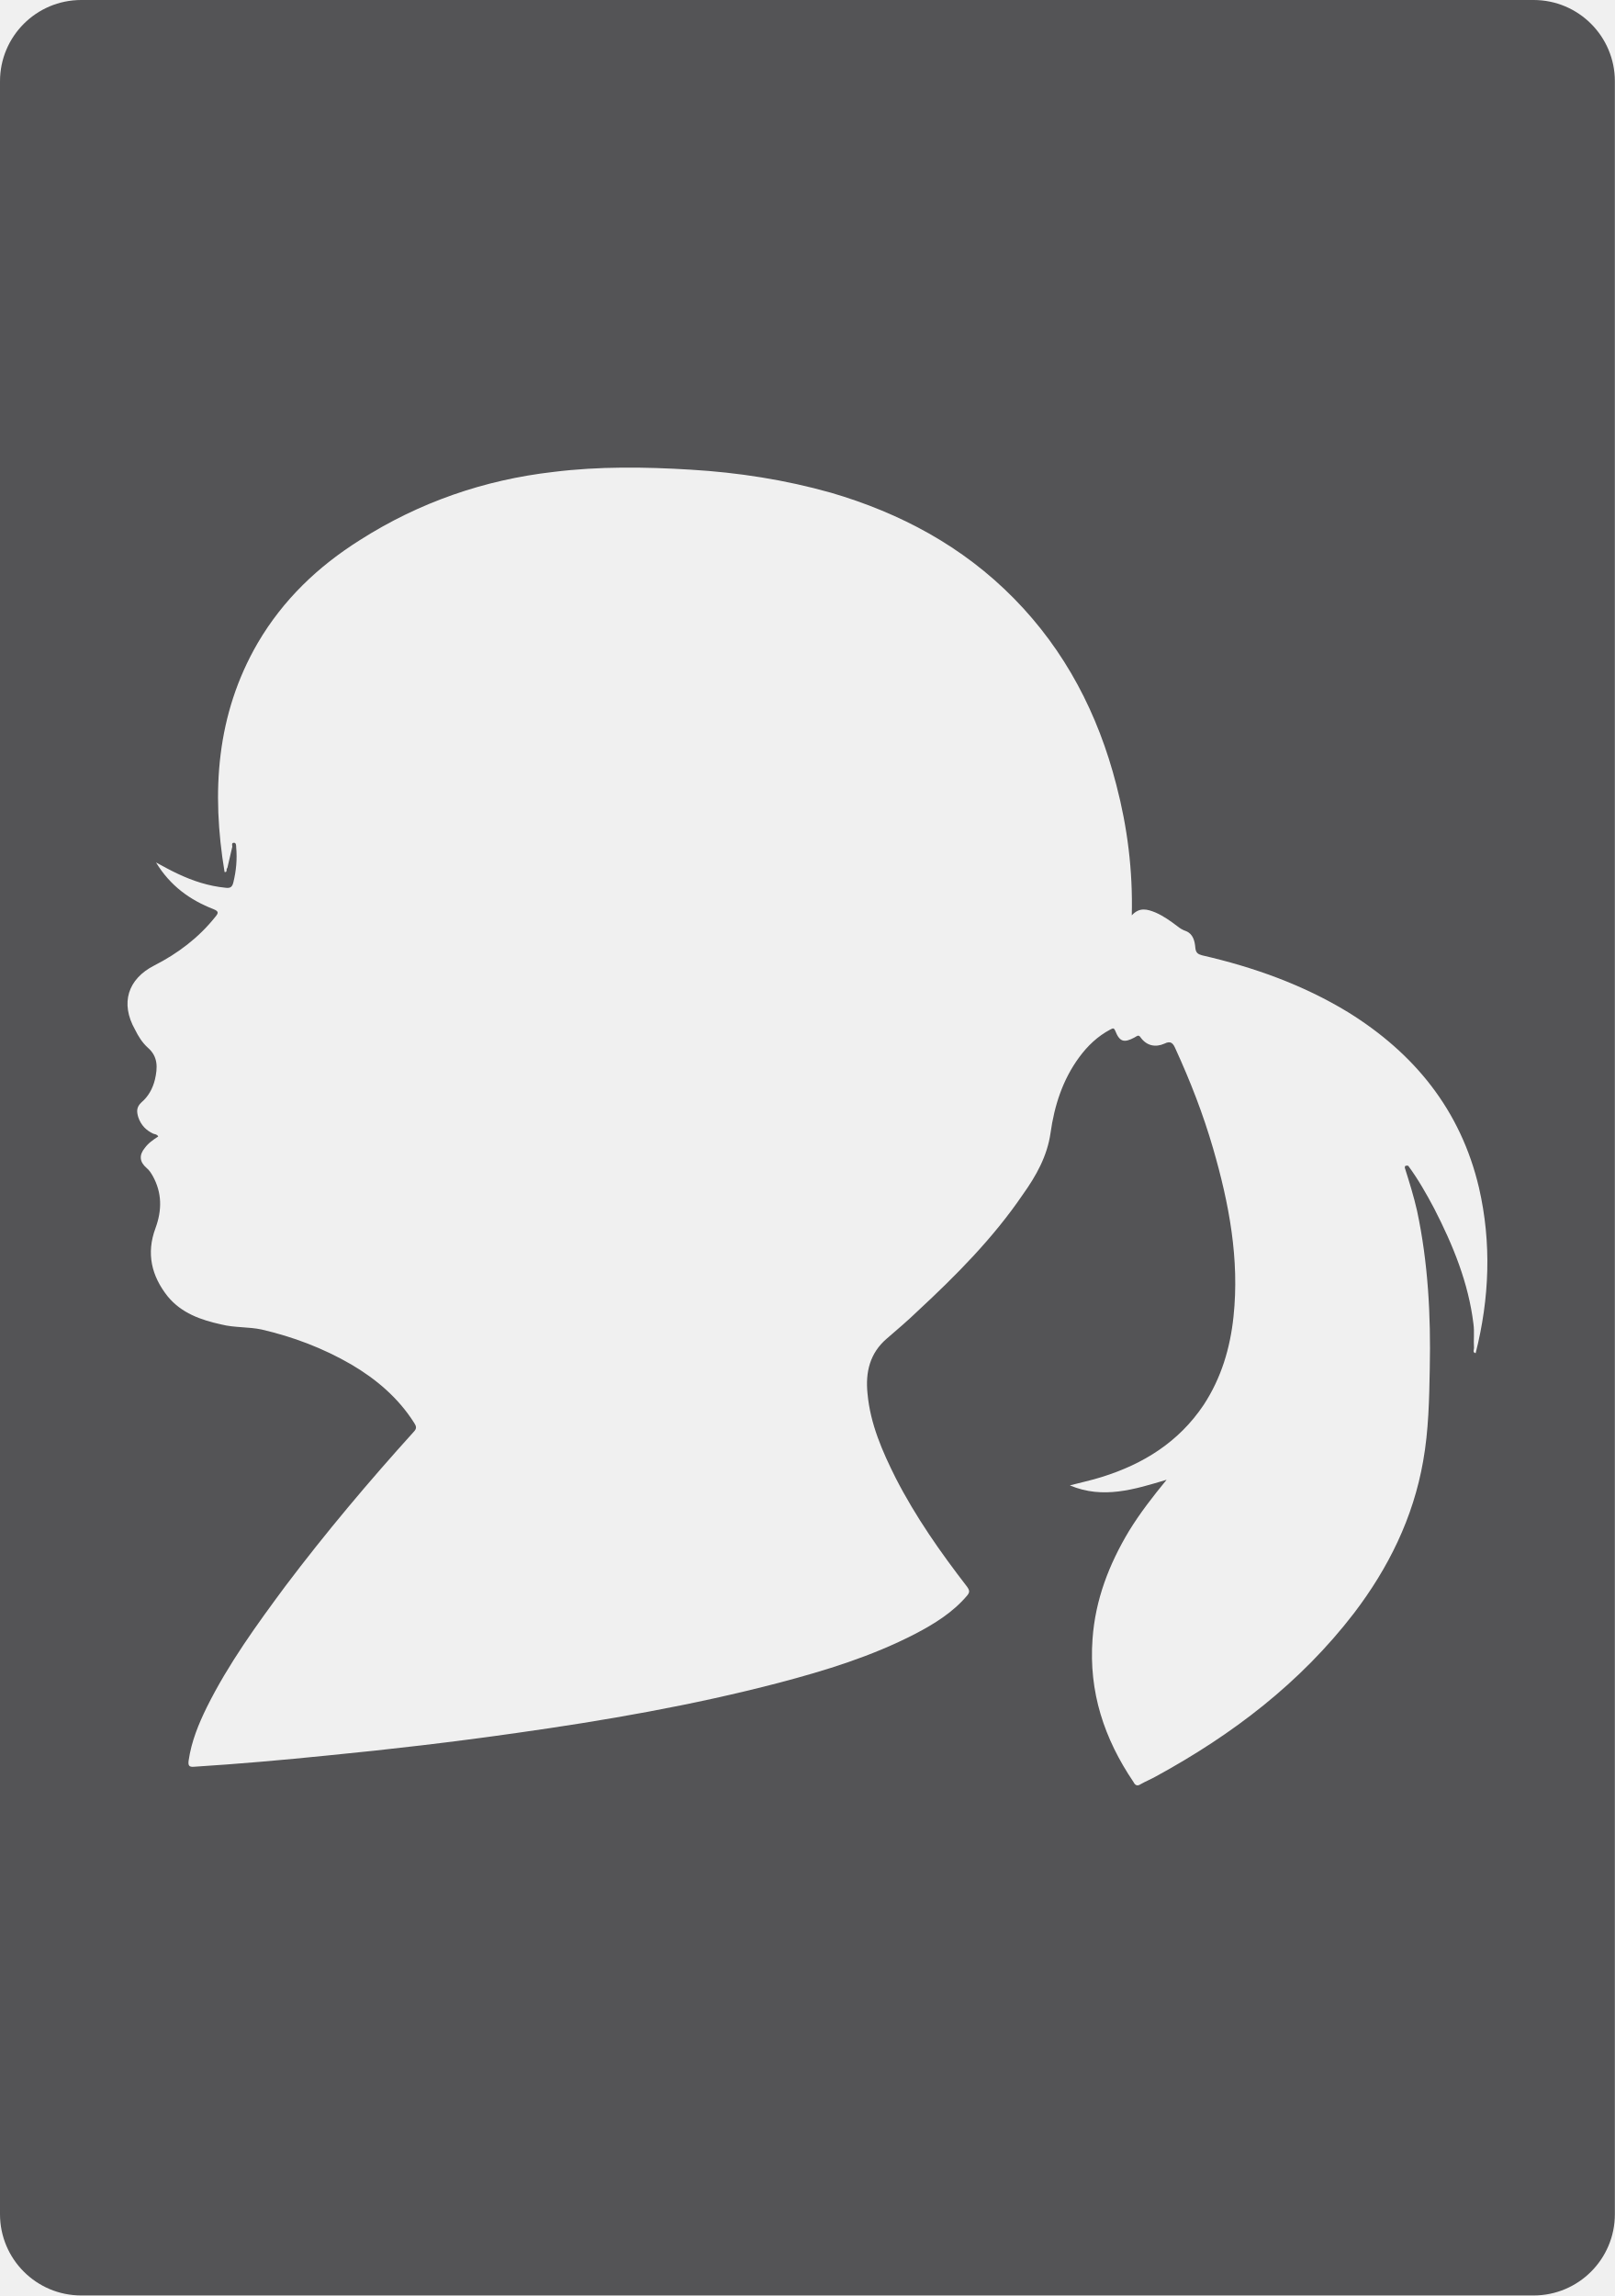
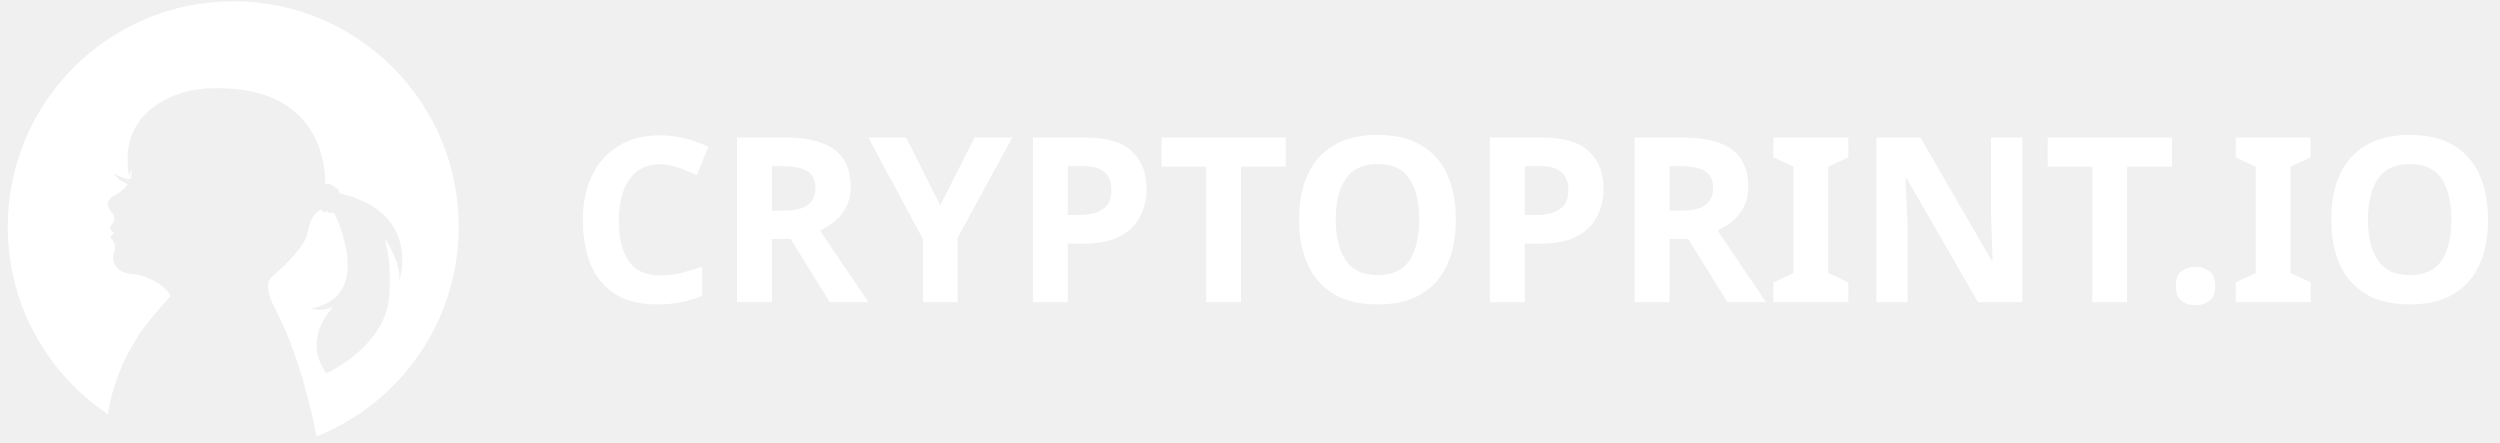
- <svg xmlns="http://www.w3.org/2000/svg" xmlns:xlink="http://www.w3.org/1999/xlink" width="159px" height="226px" viewBox="0 0 159 226" version="1.1">
+ <svg xmlns="http://www.w3.org/2000/svg" xmlns:xlink="http://www.w3.org/1999/xlink" width="243px" height="43px" viewBox="0 0 243 43" version="1.1">
  <defs>
-     <path d="M8,0 L151,0 C155.418,-1.65085012e-14 159,3.582 159,8 L159,217.947 L159,217.947 C159,222.366 155.418,225.947 151,225.947 L8,225.947 L8,225.947 C3.582,225.947 5.41083001e-16,222.366 0,217.947 L0,8 L0,8 C-5.41083001e-16,3.582 3.582,8.11624501e-16 8,0 L8,0 Z M138.326,114.969 C138.326,114.859 138.272,114.692 138.653,114.748 C139.633,116.077 140.449,117.517 141.211,118.957 C143.062,122.558 144.586,126.269 145.076,130.312 C145.185,131.088 145.076,131.919 145.13,132.694 C145.13,132.86 144.967,133.137 145.294,133.193 C146.655,127.82 146.872,122.336 145.62,116.908 C143.824,109.264 139.252,103.67 132.72,99.626 C128.256,96.912 123.411,95.195 118.349,94.032 C117.968,93.921 117.75,93.81 117.696,93.312 C117.642,92.647 117.478,91.927 116.771,91.65 C116.444,91.539 116.172,91.373 115.9,91.152 C115.246,90.653 114.539,90.155 113.777,89.822 C112.96,89.49 112.198,89.268 111.436,90.099 C111.545,85.668 111.001,81.403 109.912,77.249 C108.116,70.27 104.904,64.066 99.842,58.915 C94.78,53.763 88.629,50.495 81.824,48.501 C77.306,47.227 72.68,46.507 67.998,46.23 C63.48,45.953 58.962,45.898 54.499,46.452 C47.695,47.227 41.271,49.443 35.447,53.154 C31.31,55.757 27.881,59.025 25.377,63.29 C21.294,70.325 20.805,77.969 22.111,85.834 C22.438,85.89 22.22,85.502 22.383,85.446 C22.546,84.782 22.71,84.062 22.873,83.342 C22.873,83.231 22.764,82.954 23.036,82.954 C23.254,82.954 23.254,83.231 23.254,83.397 C23.363,84.56 23.254,85.723 22.982,86.831 C22.873,87.33 22.655,87.441 22.22,87.385 C20.532,87.219 19.008,86.72 17.484,86 C16.776,85.668 16.178,85.336 15.361,84.893 C16.776,87.219 18.736,88.604 21.022,89.49 C21.567,89.712 21.512,89.878 21.186,90.265 C19.553,92.315 17.484,93.866 15.198,95.029 C12.585,96.358 11.823,98.74 13.293,101.343 C13.619,102.008 14,102.617 14.545,103.116 C15.579,104.002 15.524,105.11 15.252,106.273 C15.035,107.159 14.599,107.935 13.946,108.489 C13.402,108.987 13.456,109.43 13.619,109.984 C13.891,110.76 14.381,111.258 15.089,111.591 C15.252,111.646 15.47,111.646 15.579,111.868 C15.307,112.034 15.089,112.2 14.871,112.366 C14.654,112.532 14.436,112.754 14.273,112.975 C13.674,113.695 13.728,114.36 14.436,114.969 C14.708,115.191 14.871,115.468 15.035,115.745 C15.96,117.407 15.96,119.124 15.307,120.896 C14.381,123.389 14.926,125.604 16.504,127.598 C17.865,129.26 19.77,129.925 21.784,130.368 C23.091,130.7 24.452,130.589 25.758,130.866 C28.861,131.586 31.8,132.694 34.576,134.301 C37.026,135.741 39.203,137.569 40.782,140.061 C40.999,140.393 41.054,140.615 40.727,140.947 C36.318,145.822 32.072,150.862 28.099,156.124 C25.268,159.946 22.492,163.768 20.369,168.033 C19.553,169.695 18.845,171.412 18.573,173.295 C18.518,173.738 18.573,173.96 19.117,173.904 C23.472,173.628 27.881,173.24 32.236,172.797 C38.495,172.187 44.646,171.467 50.852,170.581 C59.507,169.362 68.162,167.867 76.653,165.651 C81.28,164.433 85.798,163.048 90.098,160.832 C92.003,159.835 93.8,158.728 95.215,157.066 C95.487,156.734 95.487,156.567 95.215,156.18 C92.602,152.801 90.153,149.311 88.193,145.489 C86.887,142.886 85.689,140.172 85.417,137.181 C85.199,135.076 85.635,133.193 87.322,131.753 C88.356,130.866 89.391,129.98 90.37,129.038 C94.126,125.549 97.773,121.893 100.713,117.573 C102.019,115.745 103.108,113.806 103.434,111.535 C103.815,108.821 104.632,106.273 106.265,104.058 C107.081,102.95 108.061,102.008 109.313,101.343 C109.477,101.288 109.64,101.066 109.803,101.454 C110.239,102.562 110.674,102.673 111.708,102.119 C111.926,102.008 112.089,101.787 112.307,102.119 C112.906,102.95 113.777,103.116 114.648,102.728 C115.301,102.396 115.519,102.728 115.736,103.227 C117.206,106.439 118.458,109.652 119.438,113.031 C121.016,118.459 122.051,123.943 121.452,129.592 C121.125,132.694 120.254,135.63 118.512,138.289 C116.063,141.944 112.579,144.105 108.497,145.379 C107.462,145.711 106.374,145.932 105.34,146.209 C108.606,147.594 111.708,146.597 114.865,145.656 C113.505,147.317 112.253,148.924 111.164,150.696 C109.204,153.964 107.844,157.454 107.571,161.331 C107.19,166.538 108.714,171.135 111.599,175.4 C111.763,175.732 111.98,175.843 112.307,175.622 C112.797,175.345 113.341,175.123 113.831,174.846 C121.343,170.747 128.038,165.651 133.318,158.783 C136.693,154.352 139.143,149.422 140.123,143.828 C140.667,140.781 140.721,137.735 140.776,134.688 C140.885,129.482 140.612,124.275 139.524,119.179 C139.197,117.739 138.762,116.354 138.326,114.969 Z" id="path-1" />
+     <path d="M14.289,42.321 C6.191,39.101 0.466,31.193 0.466,21.947 C0.466,9.842 10.279,0.029 22.384,0.029 C34.488,0.029 44.301,9.842 44.301,21.947 C44.301,29.54 40.44,36.231 34.575,40.164 C34.41,38.961 34.017,37.479 33.276,35.659 C33.218,35.256 31.846,32.807 31.241,31.991 C30.392,30.867 29.485,29.79 28.543,28.749 C28.474,28.678 28.485,28.63 28.532,28.559 C28.869,28.027 29.334,27.637 29.857,27.329 C30.45,26.986 31.078,26.749 31.741,26.595 C32.02,26.536 32.311,26.56 32.59,26.489 C33.02,26.394 33.427,26.252 33.718,25.897 C34.055,25.471 34.171,24.998 33.973,24.466 C33.834,24.087 33.834,23.72 34.032,23.365 C34.066,23.306 34.101,23.247 34.16,23.2 C34.311,23.069 34.322,22.927 34.194,22.774 C34.16,22.726 34.113,22.679 34.066,22.643 C34.02,22.608 33.973,22.572 33.915,22.537 C33.939,22.49 33.985,22.49 34.02,22.478 C34.171,22.407 34.276,22.3 34.334,22.135 C34.369,22.016 34.38,21.922 34.264,21.815 C34.125,21.697 34.032,21.531 33.985,21.342 C33.927,21.093 33.915,20.857 34.136,20.667 C34.253,20.561 34.334,20.431 34.404,20.289 C34.718,19.733 34.555,19.224 33.997,18.94 C33.508,18.691 33.067,18.36 32.718,17.922 C32.648,17.84 32.636,17.804 32.753,17.757 C33.241,17.567 33.66,17.272 33.962,16.775 C33.787,16.869 33.66,16.94 33.508,17.011 C33.183,17.165 32.857,17.272 32.497,17.307 C32.404,17.319 32.357,17.295 32.334,17.189 C32.276,16.952 32.253,16.704 32.276,16.455 C32.276,16.42 32.276,16.361 32.322,16.361 C32.392,16.597 32.427,16.751 32.462,16.893 C32.497,16.905 32.45,16.988 32.52,16.976 C32.799,15.296 32.694,13.663 31.822,12.16 C31.287,11.249 30.555,10.551 29.671,9.995 C28.427,9.202 27.055,8.729 25.602,8.563 C24.648,8.445 23.683,8.457 22.718,8.516 C21.718,8.575 20.73,8.729 19.764,9.001 C18.311,9.427 16.997,10.125 15.916,11.225 C14.834,12.326 14.148,13.651 13.765,15.142 C13.532,16.029 13.416,16.94 13.439,17.887 C13.276,17.709 13.113,17.757 12.939,17.828 C12.776,17.899 12.625,18.005 12.485,18.112 C12.427,18.159 12.369,18.195 12.299,18.218 C12.148,18.277 12.113,18.431 12.102,18.573 C12.09,18.68 12.044,18.703 11.962,18.727 C10.881,18.975 9.846,19.342 8.893,19.922 C7.497,20.786 6.52,21.981 6.137,23.614 C5.869,24.773 5.916,25.945 6.207,27.092 C6.276,27.08 6.241,27.021 6.241,26.986 C6.253,26.82 6.23,26.643 6.253,26.477 C6.358,25.613 6.683,24.82 7.079,24.051 C7.241,23.744 7.416,23.436 7.625,23.152 C7.602,23.495 7.509,23.791 7.439,24.099 C7.206,25.187 7.148,26.3 7.172,27.412 C7.183,28.062 7.195,28.713 7.311,29.364 C7.52,30.559 8.044,31.612 8.765,32.559 C9.892,34.026 11.323,35.114 12.927,35.99 C13.032,36.049 13.148,36.096 13.253,36.156 C13.323,36.203 13.369,36.179 13.404,36.108 C14.02,35.197 14.346,34.215 14.265,33.103 C14.206,32.275 13.916,31.529 13.497,30.831 C13.265,30.453 12.997,30.109 12.706,29.754 C13.381,29.956 14.044,30.169 14.741,29.873 C14.52,29.814 14.288,29.766 14.067,29.695 C13.195,29.423 12.451,28.962 11.927,28.181 C11.555,27.613 11.369,26.986 11.299,26.323 C11.172,25.116 11.392,23.945 11.73,22.785 C11.939,22.064 12.206,21.377 12.52,20.691 C12.567,20.585 12.613,20.514 12.753,20.585 C12.939,20.667 13.125,20.632 13.253,20.454 C13.299,20.383 13.334,20.431 13.381,20.454 C13.602,20.573 13.695,20.549 13.788,20.312 C13.823,20.23 13.858,20.277 13.892,20.289 C14.16,20.431 14.369,20.632 14.544,20.869 C14.892,21.342 15.067,21.886 15.148,22.466 C15.218,22.951 15.451,23.365 15.73,23.756 C16.358,24.679 17.137,25.459 17.939,26.205 C18.148,26.406 18.369,26.595 18.59,26.785 C18.95,27.092 19.043,27.495 18.997,27.944 C18.939,28.583 18.693,29.171 18.404,29.719 C16.066,34.151 14.772,39.742 14.289,42.321 Z" id="path-1" />
  </defs>
-   <g id="Symbols" stroke="none" stroke-width="1" fill="none" fill-rule="evenodd">
-     <mask id="mask-2" fill="white">
-       <use xlink:href="#path-1" />
-     </mask>
-     <use id="Mask-Copy" fill="#545456" xlink:href="#path-1" />
+   <g id="v06" stroke="none" stroke-width="1" fill="none" fill-rule="evenodd" transform="translate(-57, -30)">
+     <g id="Group-3">
+       <g id="Logo" transform="translate(57.1627, 29.54849)">
+         <g id="Shape" transform="translate(0.125692, 0.547212)">
+           <mask id="mask-2" fill="white">
+             <use xlink:href="#path-1" />
+           </mask>
+           <use id="Combined-Shape" fill="#FFFFFF" transform="translate(22.38351, 21.17535) scale(-1, 1) translate(-22.38351, -21.17535) " xlink:href="#path-1" />
+         </g>
+         <text id="CRYPTOPRINT.IO" font-family="Circular-Bold, Circular" font-size="22.4" font-weight="bold" fill="#FFFFFF">
+           <tspan x="55.191" y="29.82">CRYPTOPRINT.IO</tspan>
+         </text>
+       </g>
+     </g>
  </g>
</svg>
